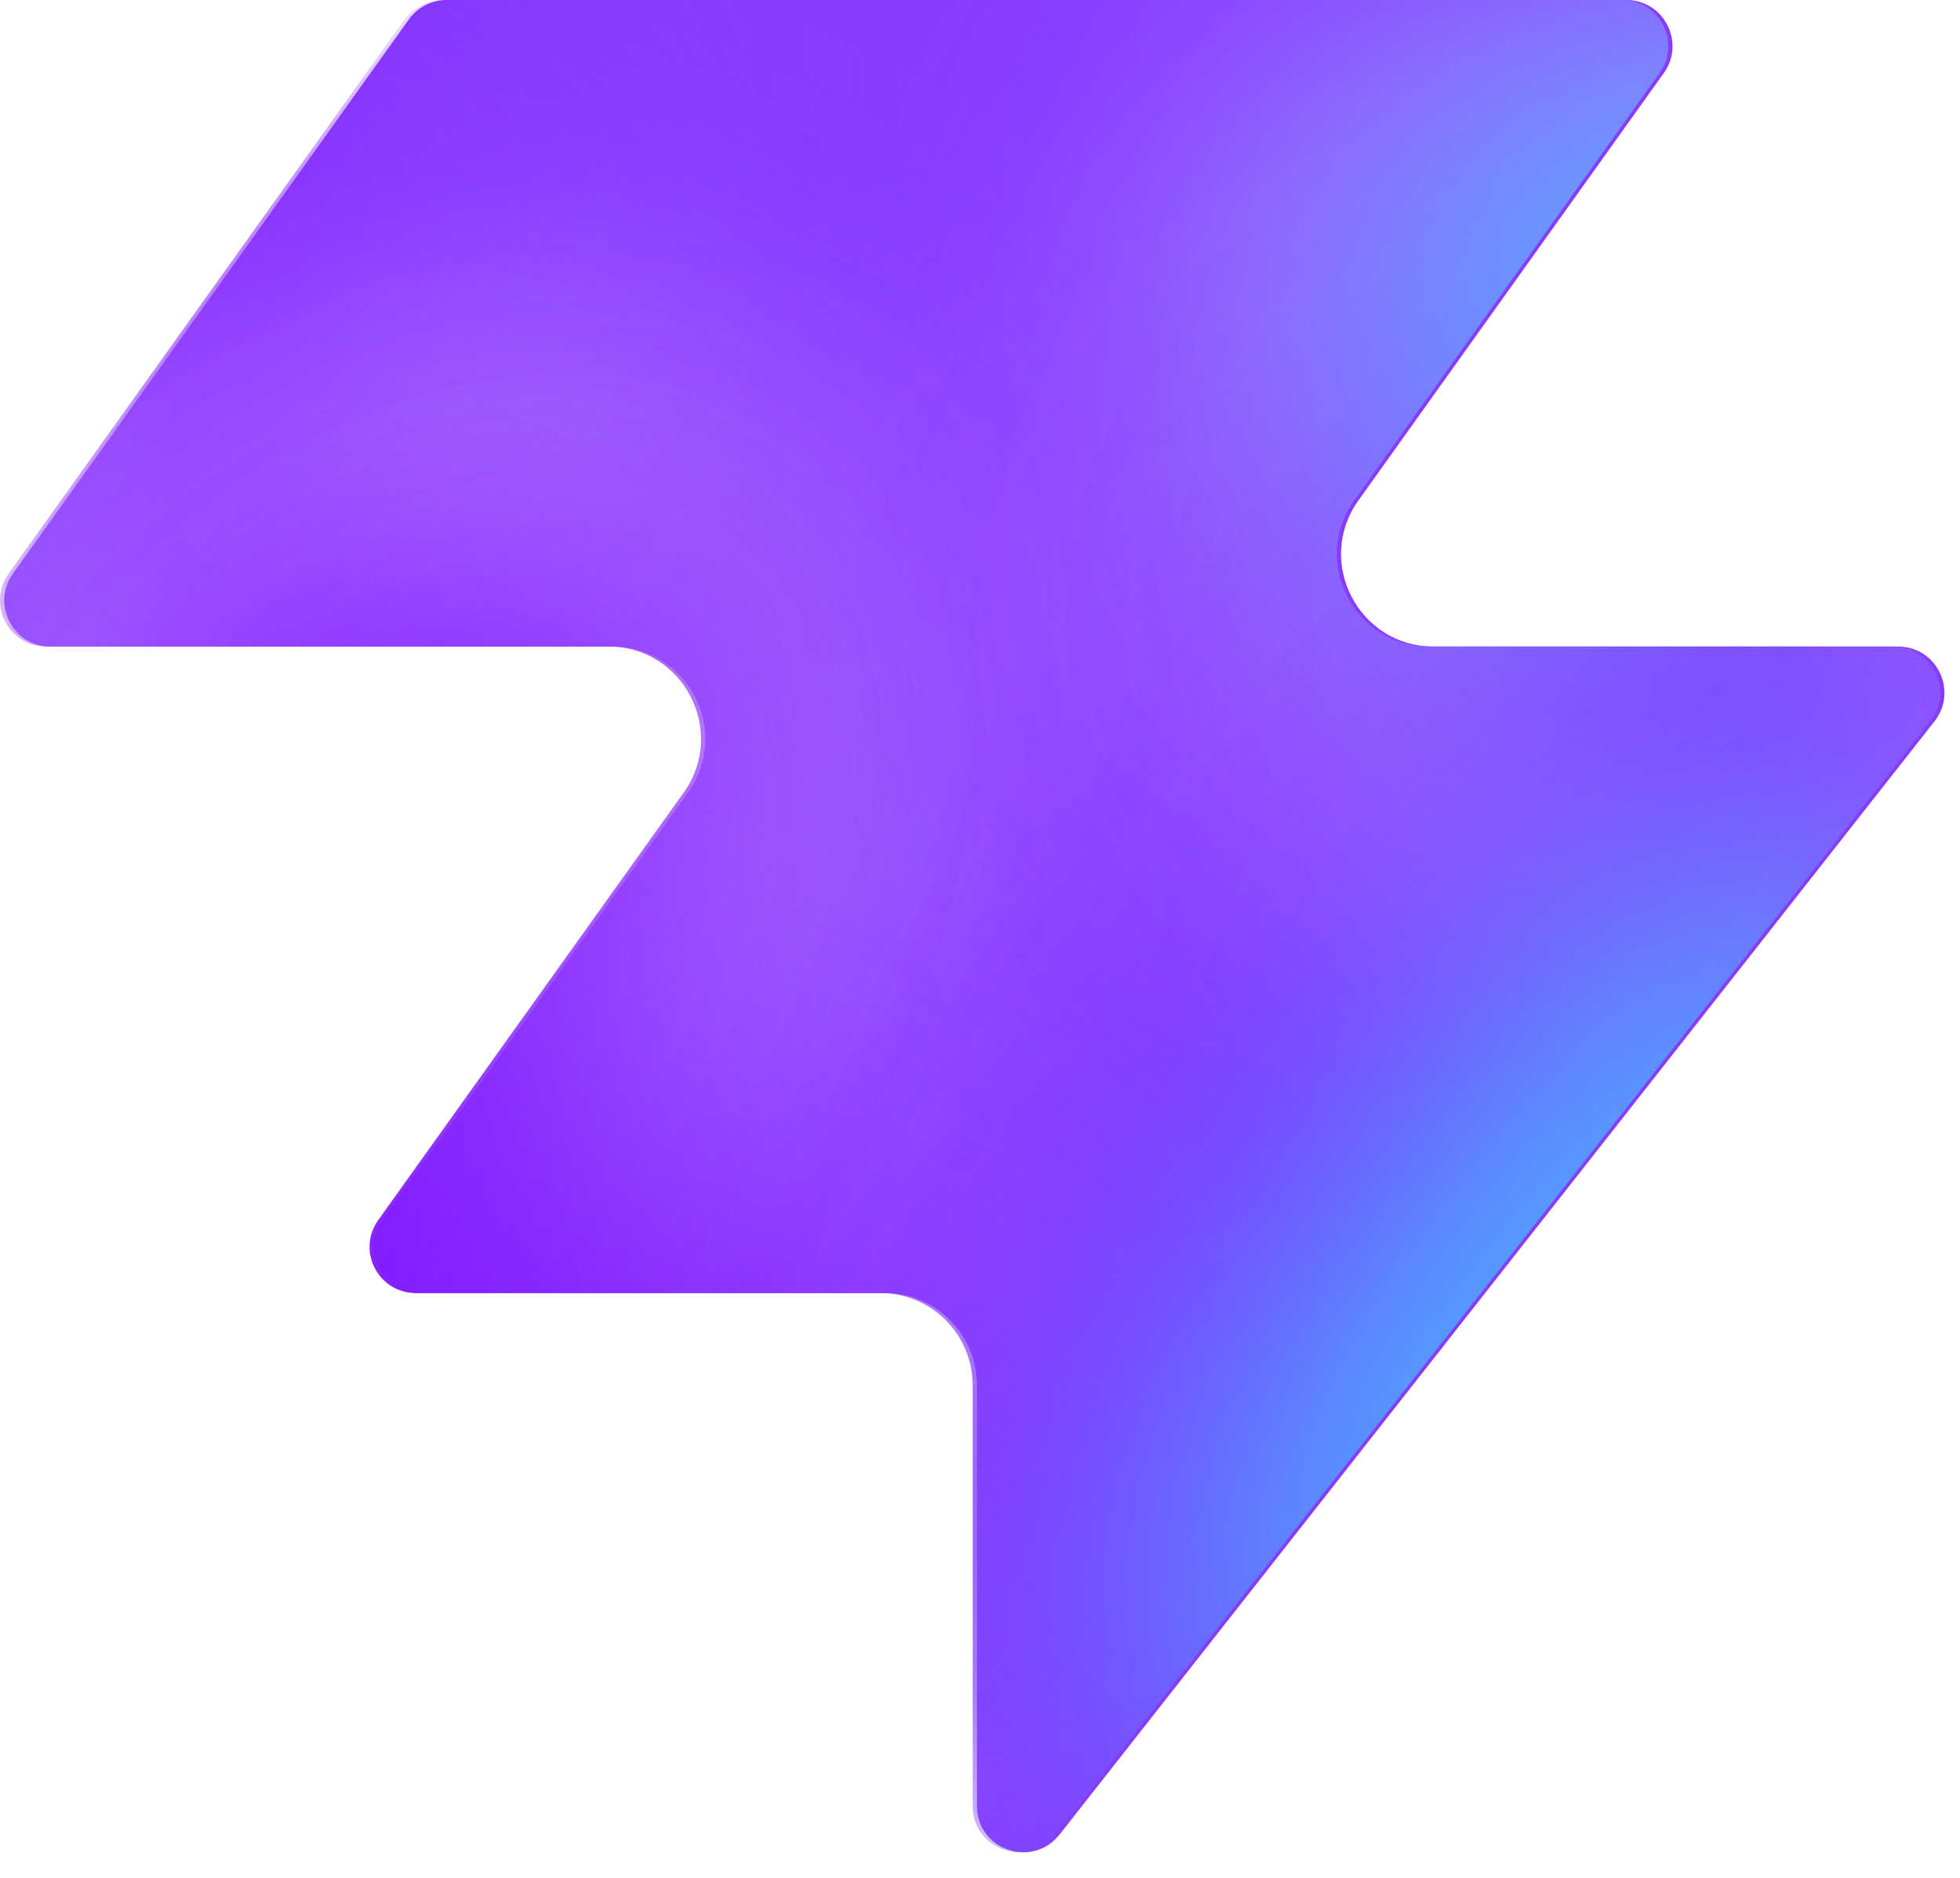
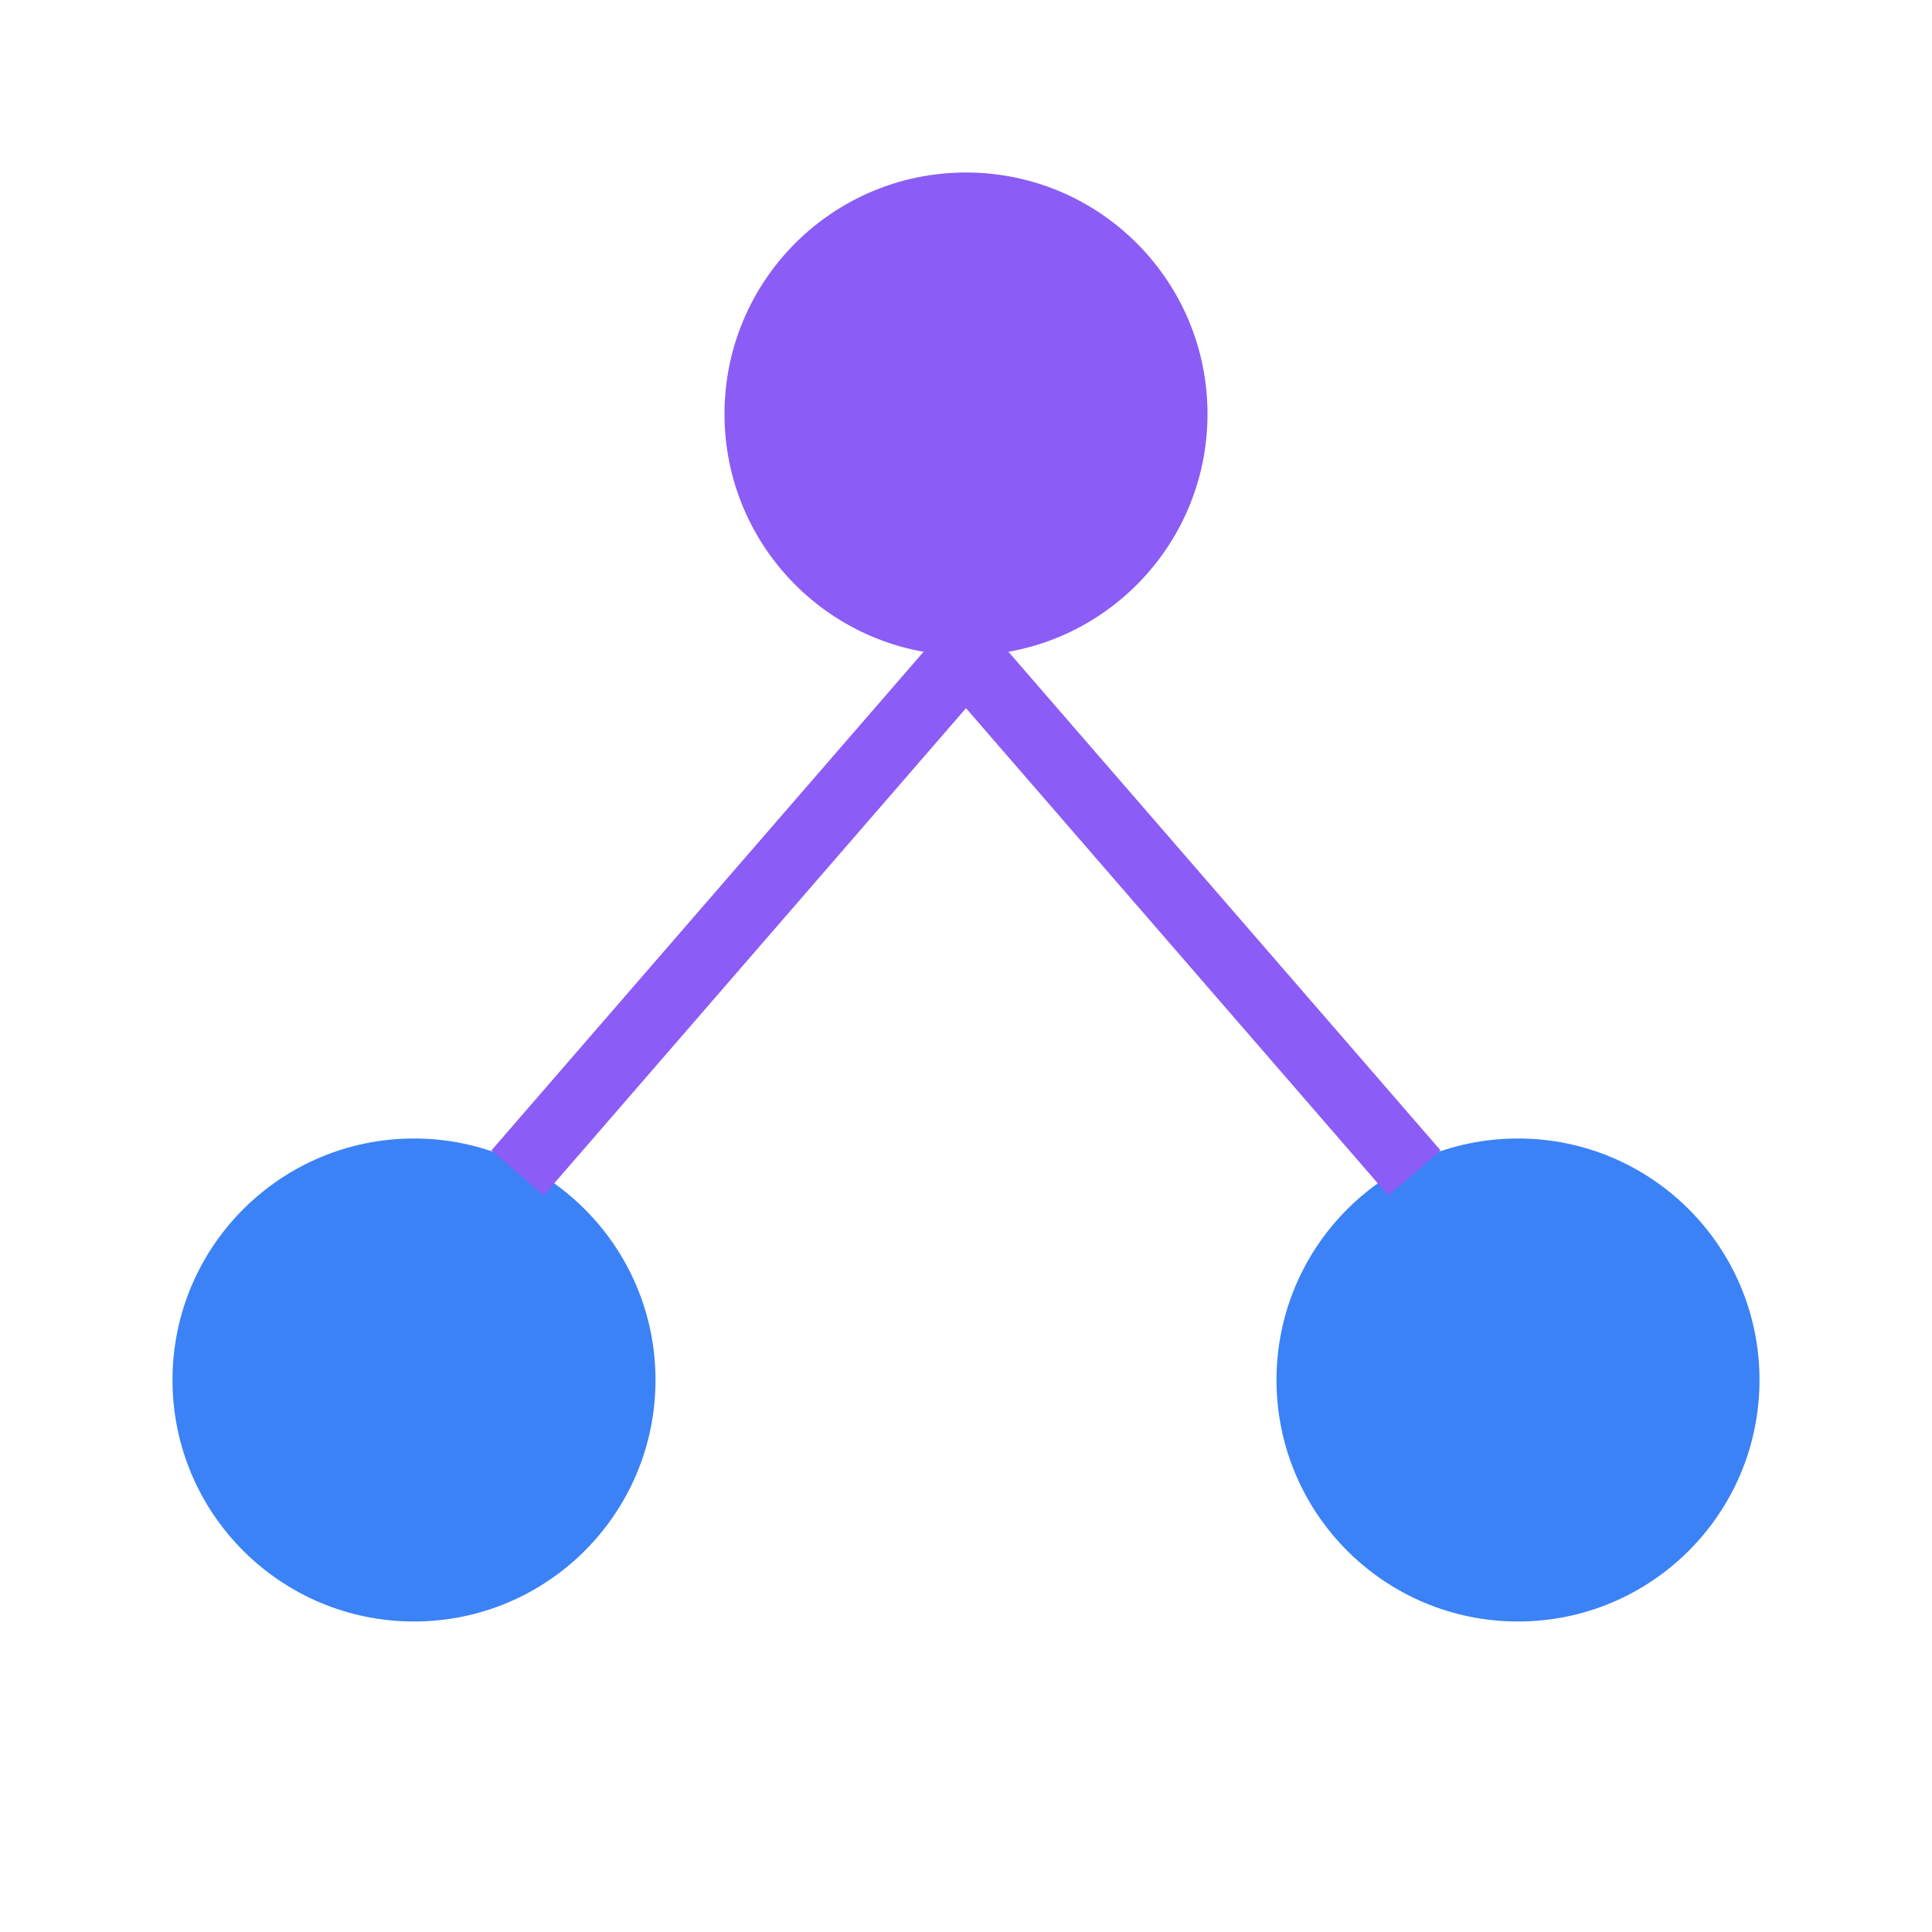
- <svg xmlns="http://www.w3.org/2000/svg" width="48" height="46" fill="none" viewBox="0 0 48 46">
-   <path fill="#863bff" d="M25.946 44.938c-.664.845-2.021.375-2.021-.698V33.937a2.26 2.26 0 0 0-2.262-2.262H10.287c-.92 0-1.456-1.04-.92-1.788l7.48-10.471c1.07-1.497 0-3.578-1.842-3.578H1.237c-.92 0-1.456-1.04-.92-1.788L10.013.474c.214-.297.556-.474.92-.474h28.894c.92 0 1.456 1.04.92 1.788l-7.48 10.471c-1.07 1.498 0 3.579 1.842 3.579h11.377c.943 0 1.473 1.088.89 1.83L25.947 44.94z" style="fill:#863bff;fill:color(display-p3 .525 .23 1);fill-opacity:1" />
-   <mask id="a" width="48" height="46" x="0" y="0" maskUnits="userSpaceOnUse" style="mask-type:alpha">
-     <path fill="#000" d="M25.842 44.938c-.664.844-2.021.375-2.021-.698V33.937a2.26 2.26 0 0 0-2.262-2.262H10.183c-.92 0-1.456-1.04-.92-1.788l7.48-10.471c1.07-1.498 0-3.579-1.842-3.579H1.133c-.92 0-1.456-1.04-.92-1.787L9.91.473c.214-.297.556-.474.92-.474h28.894c.92 0 1.456 1.04.92 1.788l-7.48 10.471c-1.07 1.498 0 3.578 1.842 3.578h11.377c.943 0 1.473 1.088.89 1.832L25.843 44.94z" style="fill:#000;fill-opacity:1" />
-   </mask>
-   <g mask="url(#a)">
-     <g filter="url(#b)">
-       <ellipse cx="5.508" cy="14.704" fill="#ede6ff" rx="5.508" ry="14.704" style="fill:#ede6ff;fill:color(display-p3 .927 .903 1);fill-opacity:1" transform="matrix(.00324 1 1 -.00324 -4.47 31.516)" />
-     </g>
-     <g filter="url(#c)">
-       <ellipse cx="10.399" cy="29.851" fill="#ede6ff" rx="10.399" ry="29.851" style="fill:#ede6ff;fill:color(display-p3 .927 .903 1);fill-opacity:1" transform="matrix(.00324 1 1 -.00324 -39.328 7.883)" />
-     </g>
-     <g filter="url(#d)">
-       <ellipse cx="5.508" cy="30.487" fill="#7e14ff" rx="5.508" ry="30.487" style="fill:#7e14ff;fill:color(display-p3 .492 .077 1);fill-opacity:1" transform="rotate(89.814 -25.913 -14.639)scale(1 -1)" />
-     </g>
-     <g filter="url(#e)">
-       <ellipse cx="5.508" cy="30.599" fill="#7e14ff" rx="5.508" ry="30.599" style="fill:#7e14ff;fill:color(display-p3 .492 .077 1);fill-opacity:1" transform="rotate(89.814 -32.644 -3.334)scale(1 -1)" />
-     </g>
-     <g filter="url(#f)">
-       <ellipse cx="5.508" cy="30.599" fill="#7e14ff" rx="5.508" ry="30.599" style="fill:#7e14ff;fill:color(display-p3 .492 .077 1);fill-opacity:1" transform="matrix(.00324 1 1 -.00324 -34.34 30.47)" />
-     </g>
-     <g filter="url(#g)">
-       <ellipse cx="14.072" cy="22.078" fill="#ede6ff" rx="14.072" ry="22.078" style="fill:#ede6ff;fill:color(display-p3 .927 .903 1);fill-opacity:1" transform="rotate(93.35 24.506 48.493)scale(-1 1)" />
-     </g>
-     <g filter="url(#h)">
-       <ellipse cx="3.47" cy="21.501" fill="#7e14ff" rx="3.47" ry="21.501" style="fill:#7e14ff;fill:color(display-p3 .492 .077 1);fill-opacity:1" transform="rotate(89.009 28.708 47.59)scale(-1 1)" />
-     </g>
-     <g filter="url(#i)">
-       <ellipse cx="3.47" cy="21.501" fill="#7e14ff" rx="3.47" ry="21.501" style="fill:#7e14ff;fill:color(display-p3 .492 .077 1);fill-opacity:1" transform="rotate(89.009 28.708 47.59)scale(-1 1)" />
-     </g>
-     <g filter="url(#j)">
-       <ellipse cx=".387" cy="8.972" fill="#7e14ff" rx="4.407" ry="29.108" style="fill:#7e14ff;fill:color(display-p3 .492 .077 1);fill-opacity:1" transform="rotate(39.51 .387 8.972)" />
-     </g>
-     <g filter="url(#k)">
-       <ellipse cx="47.523" cy="-6.092" fill="#7e14ff" rx="4.407" ry="29.108" style="fill:#7e14ff;fill:color(display-p3 .492 .077 1);fill-opacity:1" transform="rotate(37.892 47.523 -6.092)" />
-     </g>
-     <g filter="url(#l)">
-       <ellipse cx="41.412" cy="6.333" fill="#47bfff" rx="5.971" ry="9.665" style="fill:#47bfff;fill:color(display-p3 .28 .748 1);fill-opacity:1" transform="rotate(37.892 41.412 6.333)" />
-     </g>
-     <g filter="url(#m)">
-       <ellipse cx="-1.879" cy="38.332" fill="#7e14ff" rx="4.407" ry="29.108" style="fill:#7e14ff;fill:color(display-p3 .492 .077 1);fill-opacity:1" transform="rotate(37.892 -1.88 38.332)" />
-     </g>
-     <g filter="url(#n)">
-       <ellipse cx="-1.879" cy="38.332" fill="#7e14ff" rx="4.407" ry="29.108" style="fill:#7e14ff;fill:color(display-p3 .492 .077 1);fill-opacity:1" transform="rotate(37.892 -1.88 38.332)" />
-     </g>
-     <g filter="url(#o)">
-       <ellipse cx="35.651" cy="29.907" fill="#7e14ff" rx="4.407" ry="29.108" style="fill:#7e14ff;fill:color(display-p3 .492 .077 1);fill-opacity:1" transform="rotate(37.892 35.651 29.907)" />
-     </g>
-     <g filter="url(#p)">
-       <ellipse cx="38.418" cy="32.4" fill="#47bfff" rx="5.971" ry="15.297" style="fill:#47bfff;fill:color(display-p3 .28 .748 1);fill-opacity:1" transform="rotate(37.892 38.418 32.4)" />
-     </g>
-   </g>
-   <defs>
-     <filter id="b" width="60.045" height="41.654" x="-19.77" y="16.149" color-interpolation-filters="sRGB" filterUnits="userSpaceOnUse">
-       <feFlood flood-opacity="0" result="BackgroundImageFix" />
-       <feBlend in="SourceGraphic" in2="BackgroundImageFix" result="shape" />
-       <feGaussianBlur result="effect1_foregroundBlur_2002_17158" stdDeviation="7.659" />
-     </filter>
-     <filter id="c" width="90.34" height="51.437" x="-54.613" y="-7.533" color-interpolation-filters="sRGB" filterUnits="userSpaceOnUse">
-       <feFlood flood-opacity="0" result="BackgroundImageFix" />
-       <feBlend in="SourceGraphic" in2="BackgroundImageFix" result="shape" />
-       <feGaussianBlur result="effect1_foregroundBlur_2002_17158" stdDeviation="7.659" />
-     </filter>
-     <filter id="d" width="79.355" height="29.4" x="-49.64" y="2.03" color-interpolation-filters="sRGB" filterUnits="userSpaceOnUse">
-       <feFlood flood-opacity="0" result="BackgroundImageFix" />
-       <feBlend in="SourceGraphic" in2="BackgroundImageFix" result="shape" />
-       <feGaussianBlur result="effect1_foregroundBlur_2002_17158" stdDeviation="4.596" />
-     </filter>
-     <filter id="e" width="79.579" height="29.4" x="-45.045" y="20.029" color-interpolation-filters="sRGB" filterUnits="userSpaceOnUse">
-       <feFlood flood-opacity="0" result="BackgroundImageFix" />
-       <feBlend in="SourceGraphic" in2="BackgroundImageFix" result="shape" />
-       <feGaussianBlur result="effect1_foregroundBlur_2002_17158" stdDeviation="4.596" />
-     </filter>
-     <filter id="f" width="79.579" height="29.4" x="-43.513" y="21.178" color-interpolation-filters="sRGB" filterUnits="userSpaceOnUse">
-       <feFlood flood-opacity="0" result="BackgroundImageFix" />
-       <feBlend in="SourceGraphic" in2="BackgroundImageFix" result="shape" />
-       <feGaussianBlur result="effect1_foregroundBlur_2002_17158" stdDeviation="4.596" />
-     </filter>
-     <filter id="g" width="74.749" height="58.852" x="15.756" y="-17.901" color-interpolation-filters="sRGB" filterUnits="userSpaceOnUse">
-       <feFlood flood-opacity="0" result="BackgroundImageFix" />
-       <feBlend in="SourceGraphic" in2="BackgroundImageFix" result="shape" />
-       <feGaussianBlur result="effect1_foregroundBlur_2002_17158" stdDeviation="7.659" />
-     </filter>
-     <filter id="h" width="61.377" height="25.362" x="23.548" y="2.284" color-interpolation-filters="sRGB" filterUnits="userSpaceOnUse">
-       <feFlood flood-opacity="0" result="BackgroundImageFix" />
-       <feBlend in="SourceGraphic" in2="BackgroundImageFix" result="shape" />
-       <feGaussianBlur result="effect1_foregroundBlur_2002_17158" stdDeviation="4.596" />
-     </filter>
-     <filter id="i" width="61.377" height="25.362" x="23.548" y="2.284" color-interpolation-filters="sRGB" filterUnits="userSpaceOnUse">
-       <feFlood flood-opacity="0" result="BackgroundImageFix" />
-       <feBlend in="SourceGraphic" in2="BackgroundImageFix" result="shape" />
-       <feGaussianBlur result="effect1_foregroundBlur_2002_17158" stdDeviation="4.596" />
-     </filter>
-     <filter id="j" width="56.045" height="63.649" x="-27.636" y="-22.853" color-interpolation-filters="sRGB" filterUnits="userSpaceOnUse">
-       <feFlood flood-opacity="0" result="BackgroundImageFix" />
-       <feBlend in="SourceGraphic" in2="BackgroundImageFix" result="shape" />
-       <feGaussianBlur result="effect1_foregroundBlur_2002_17158" stdDeviation="4.596" />
-     </filter>
-     <filter id="k" width="54.814" height="64.646" x="20.116" y="-38.415" color-interpolation-filters="sRGB" filterUnits="userSpaceOnUse">
-       <feFlood flood-opacity="0" result="BackgroundImageFix" />
-       <feBlend in="SourceGraphic" in2="BackgroundImageFix" result="shape" />
-       <feGaussianBlur result="effect1_foregroundBlur_2002_17158" stdDeviation="4.596" />
-     </filter>
-     <filter id="l" width="33.541" height="35.313" x="24.641" y="-11.323" color-interpolation-filters="sRGB" filterUnits="userSpaceOnUse">
-       <feFlood flood-opacity="0" result="BackgroundImageFix" />
-       <feBlend in="SourceGraphic" in2="BackgroundImageFix" result="shape" />
-       <feGaussianBlur result="effect1_foregroundBlur_2002_17158" stdDeviation="4.596" />
-     </filter>
-     <filter id="m" width="54.814" height="64.646" x="-29.286" y="6.009" color-interpolation-filters="sRGB" filterUnits="userSpaceOnUse">
-       <feFlood flood-opacity="0" result="BackgroundImageFix" />
-       <feBlend in="SourceGraphic" in2="BackgroundImageFix" result="shape" />
-       <feGaussianBlur result="effect1_foregroundBlur_2002_17158" stdDeviation="4.596" />
-     </filter>
-     <filter id="n" width="54.814" height="64.646" x="-29.286" y="6.009" color-interpolation-filters="sRGB" filterUnits="userSpaceOnUse">
-       <feFlood flood-opacity="0" result="BackgroundImageFix" />
-       <feBlend in="SourceGraphic" in2="BackgroundImageFix" result="shape" />
-       <feGaussianBlur result="effect1_foregroundBlur_2002_17158" stdDeviation="4.596" />
-     </filter>
-     <filter id="o" width="54.814" height="64.646" x="8.244" y="-2.416" color-interpolation-filters="sRGB" filterUnits="userSpaceOnUse">
-       <feFlood flood-opacity="0" result="BackgroundImageFix" />
-       <feBlend in="SourceGraphic" in2="BackgroundImageFix" result="shape" />
-       <feGaussianBlur result="effect1_foregroundBlur_2002_17158" stdDeviation="4.596" />
-     </filter>
-     <filter id="p" width="39.409" height="43.623" x="18.713" y="10.588" color-interpolation-filters="sRGB" filterUnits="userSpaceOnUse">
-       <feFlood flood-opacity="0" result="BackgroundImageFix" />
-       <feBlend in="SourceGraphic" in2="BackgroundImageFix" result="shape" />
-       <feGaussianBlur result="effect1_foregroundBlur_2002_17158" stdDeviation="4.596" />
-     </filter>
-   </defs>
+ <svg xmlns="http://www.w3.org/2000/svg" width="28" height="28" viewBox="0 0 28 28" fill="none">
+   <circle cx="14" cy="6" r="3.5" fill="#8B5CF6" />
+   <circle cx="6" cy="20" r="3.5" fill="#3B82F6" />
+   <circle cx="22" cy="20" r="3.5" fill="#3B82F6" />
+   <path d="M14 9.5L7.5 17M14 9.5L20.5 17" stroke="#8B5CF6" strokeWidth="1.75" strokeLinecap="round" />
</svg>
